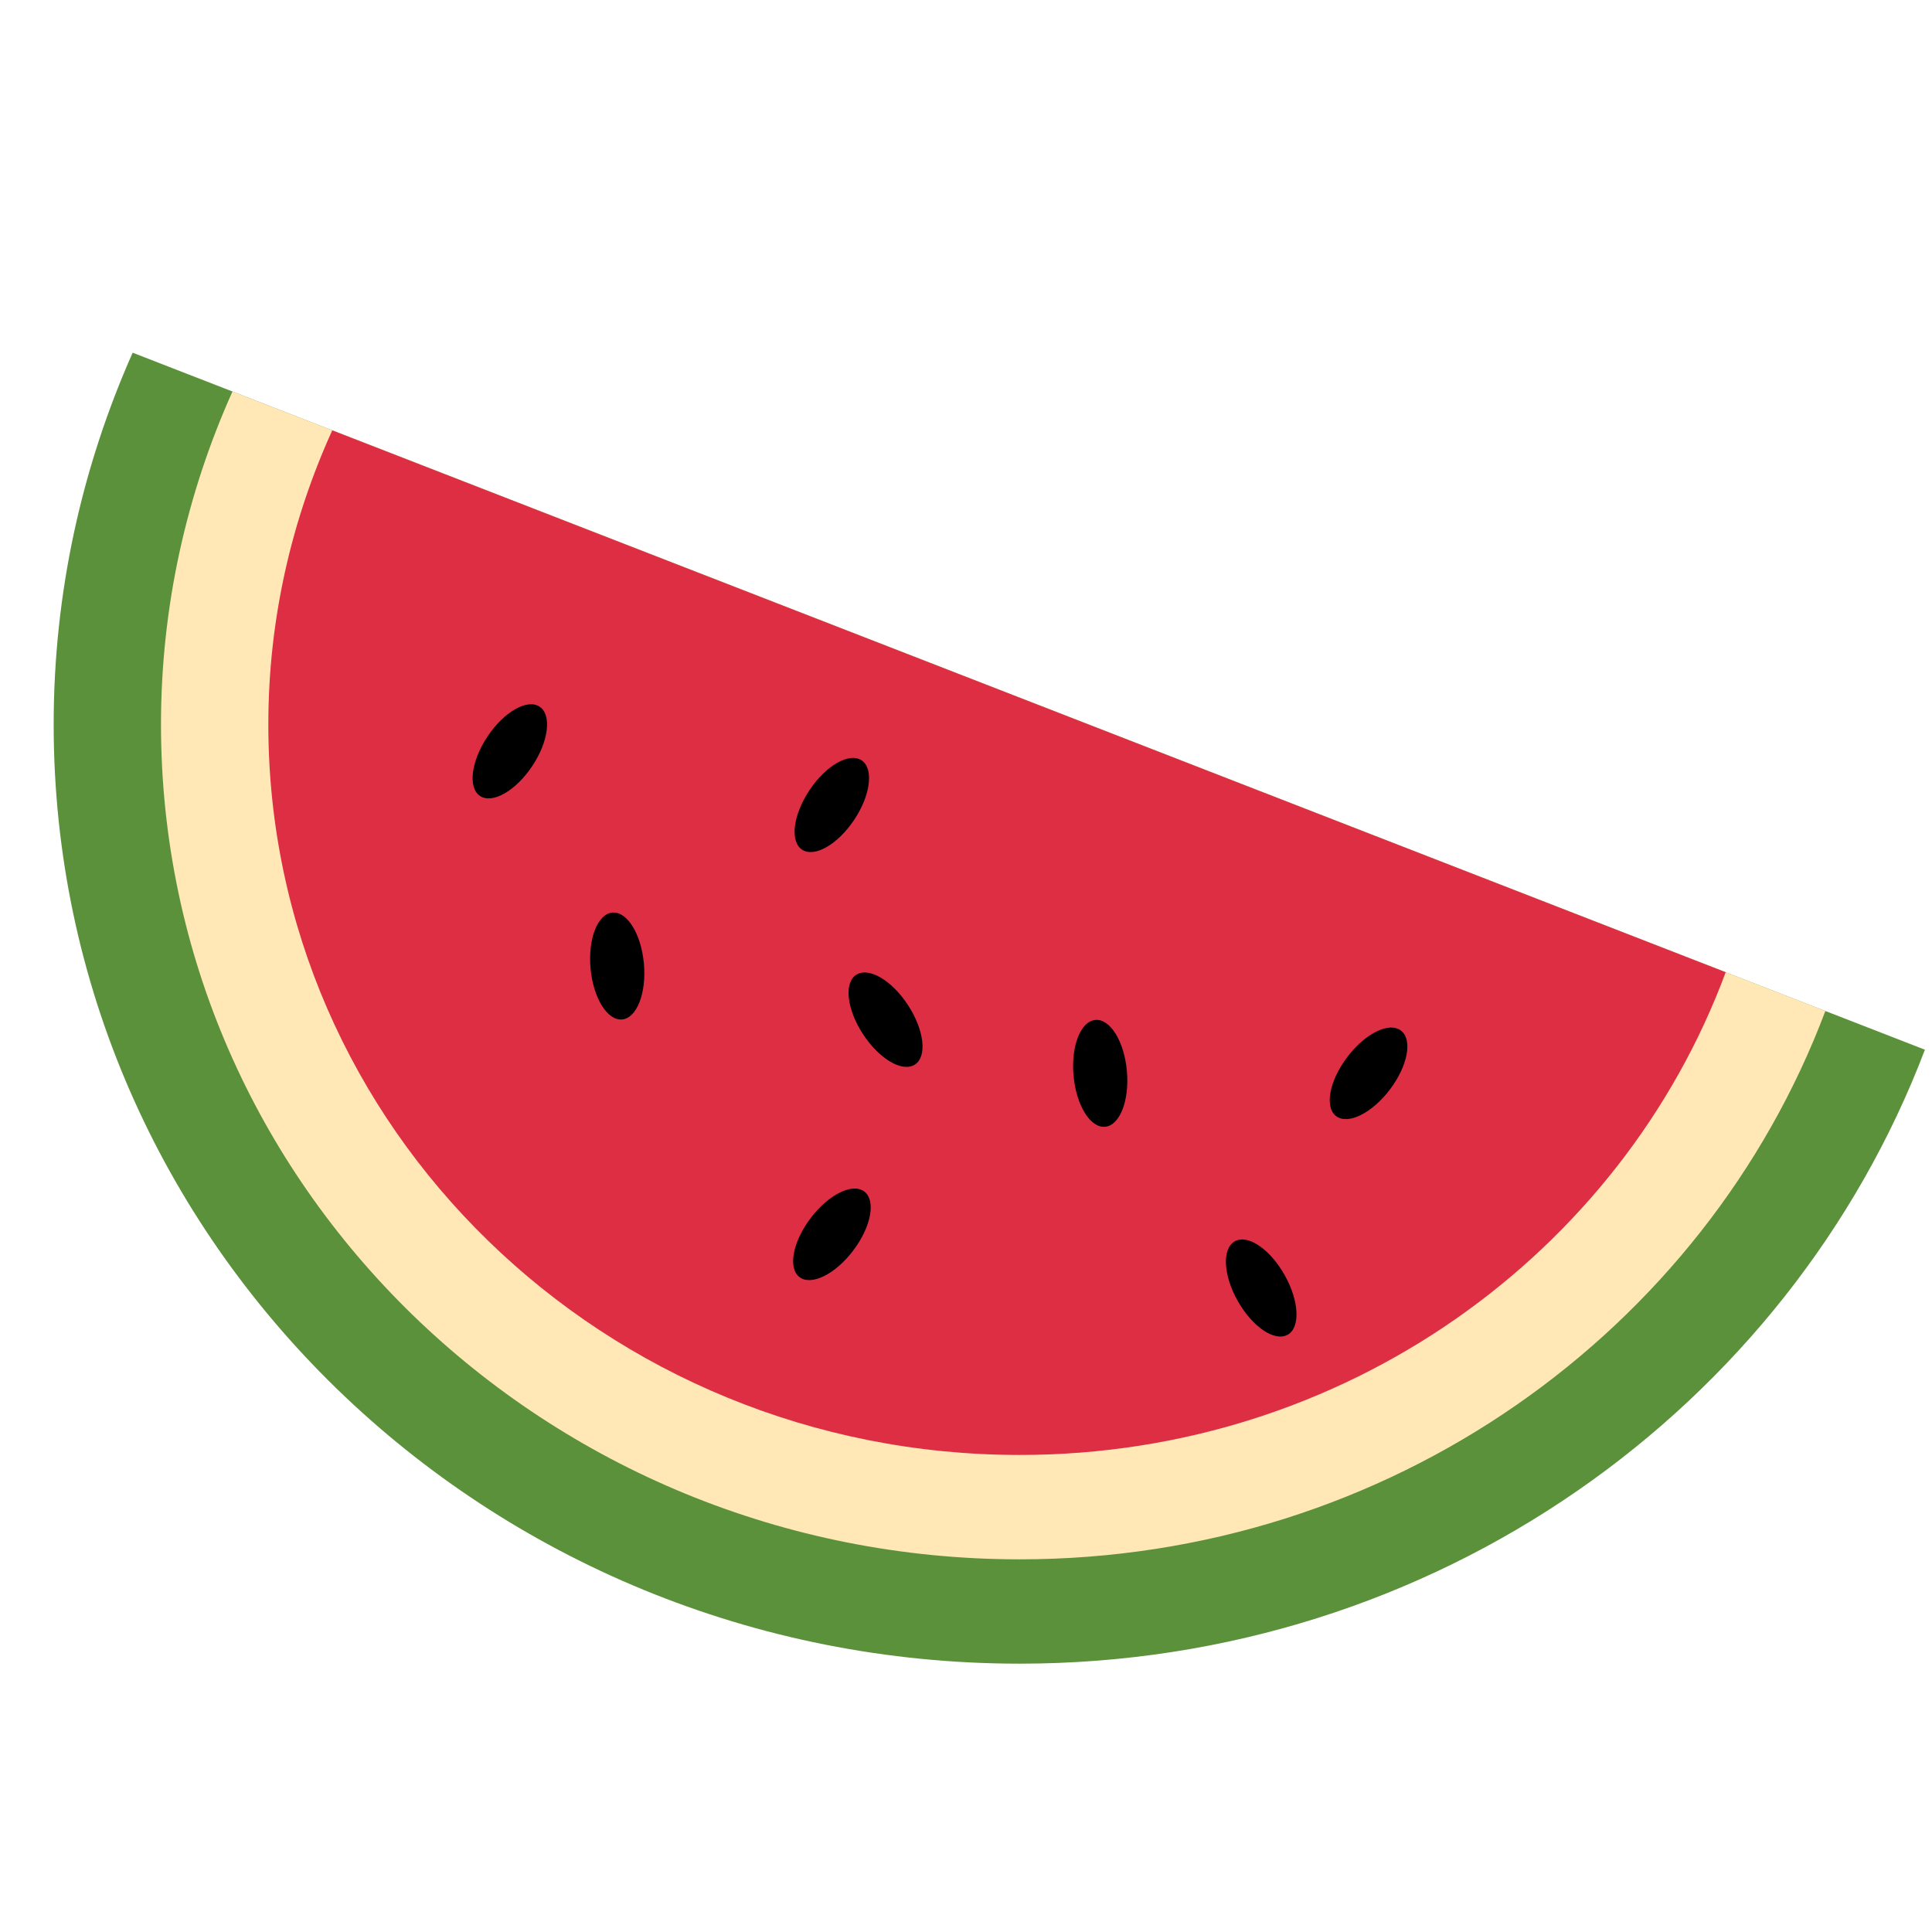
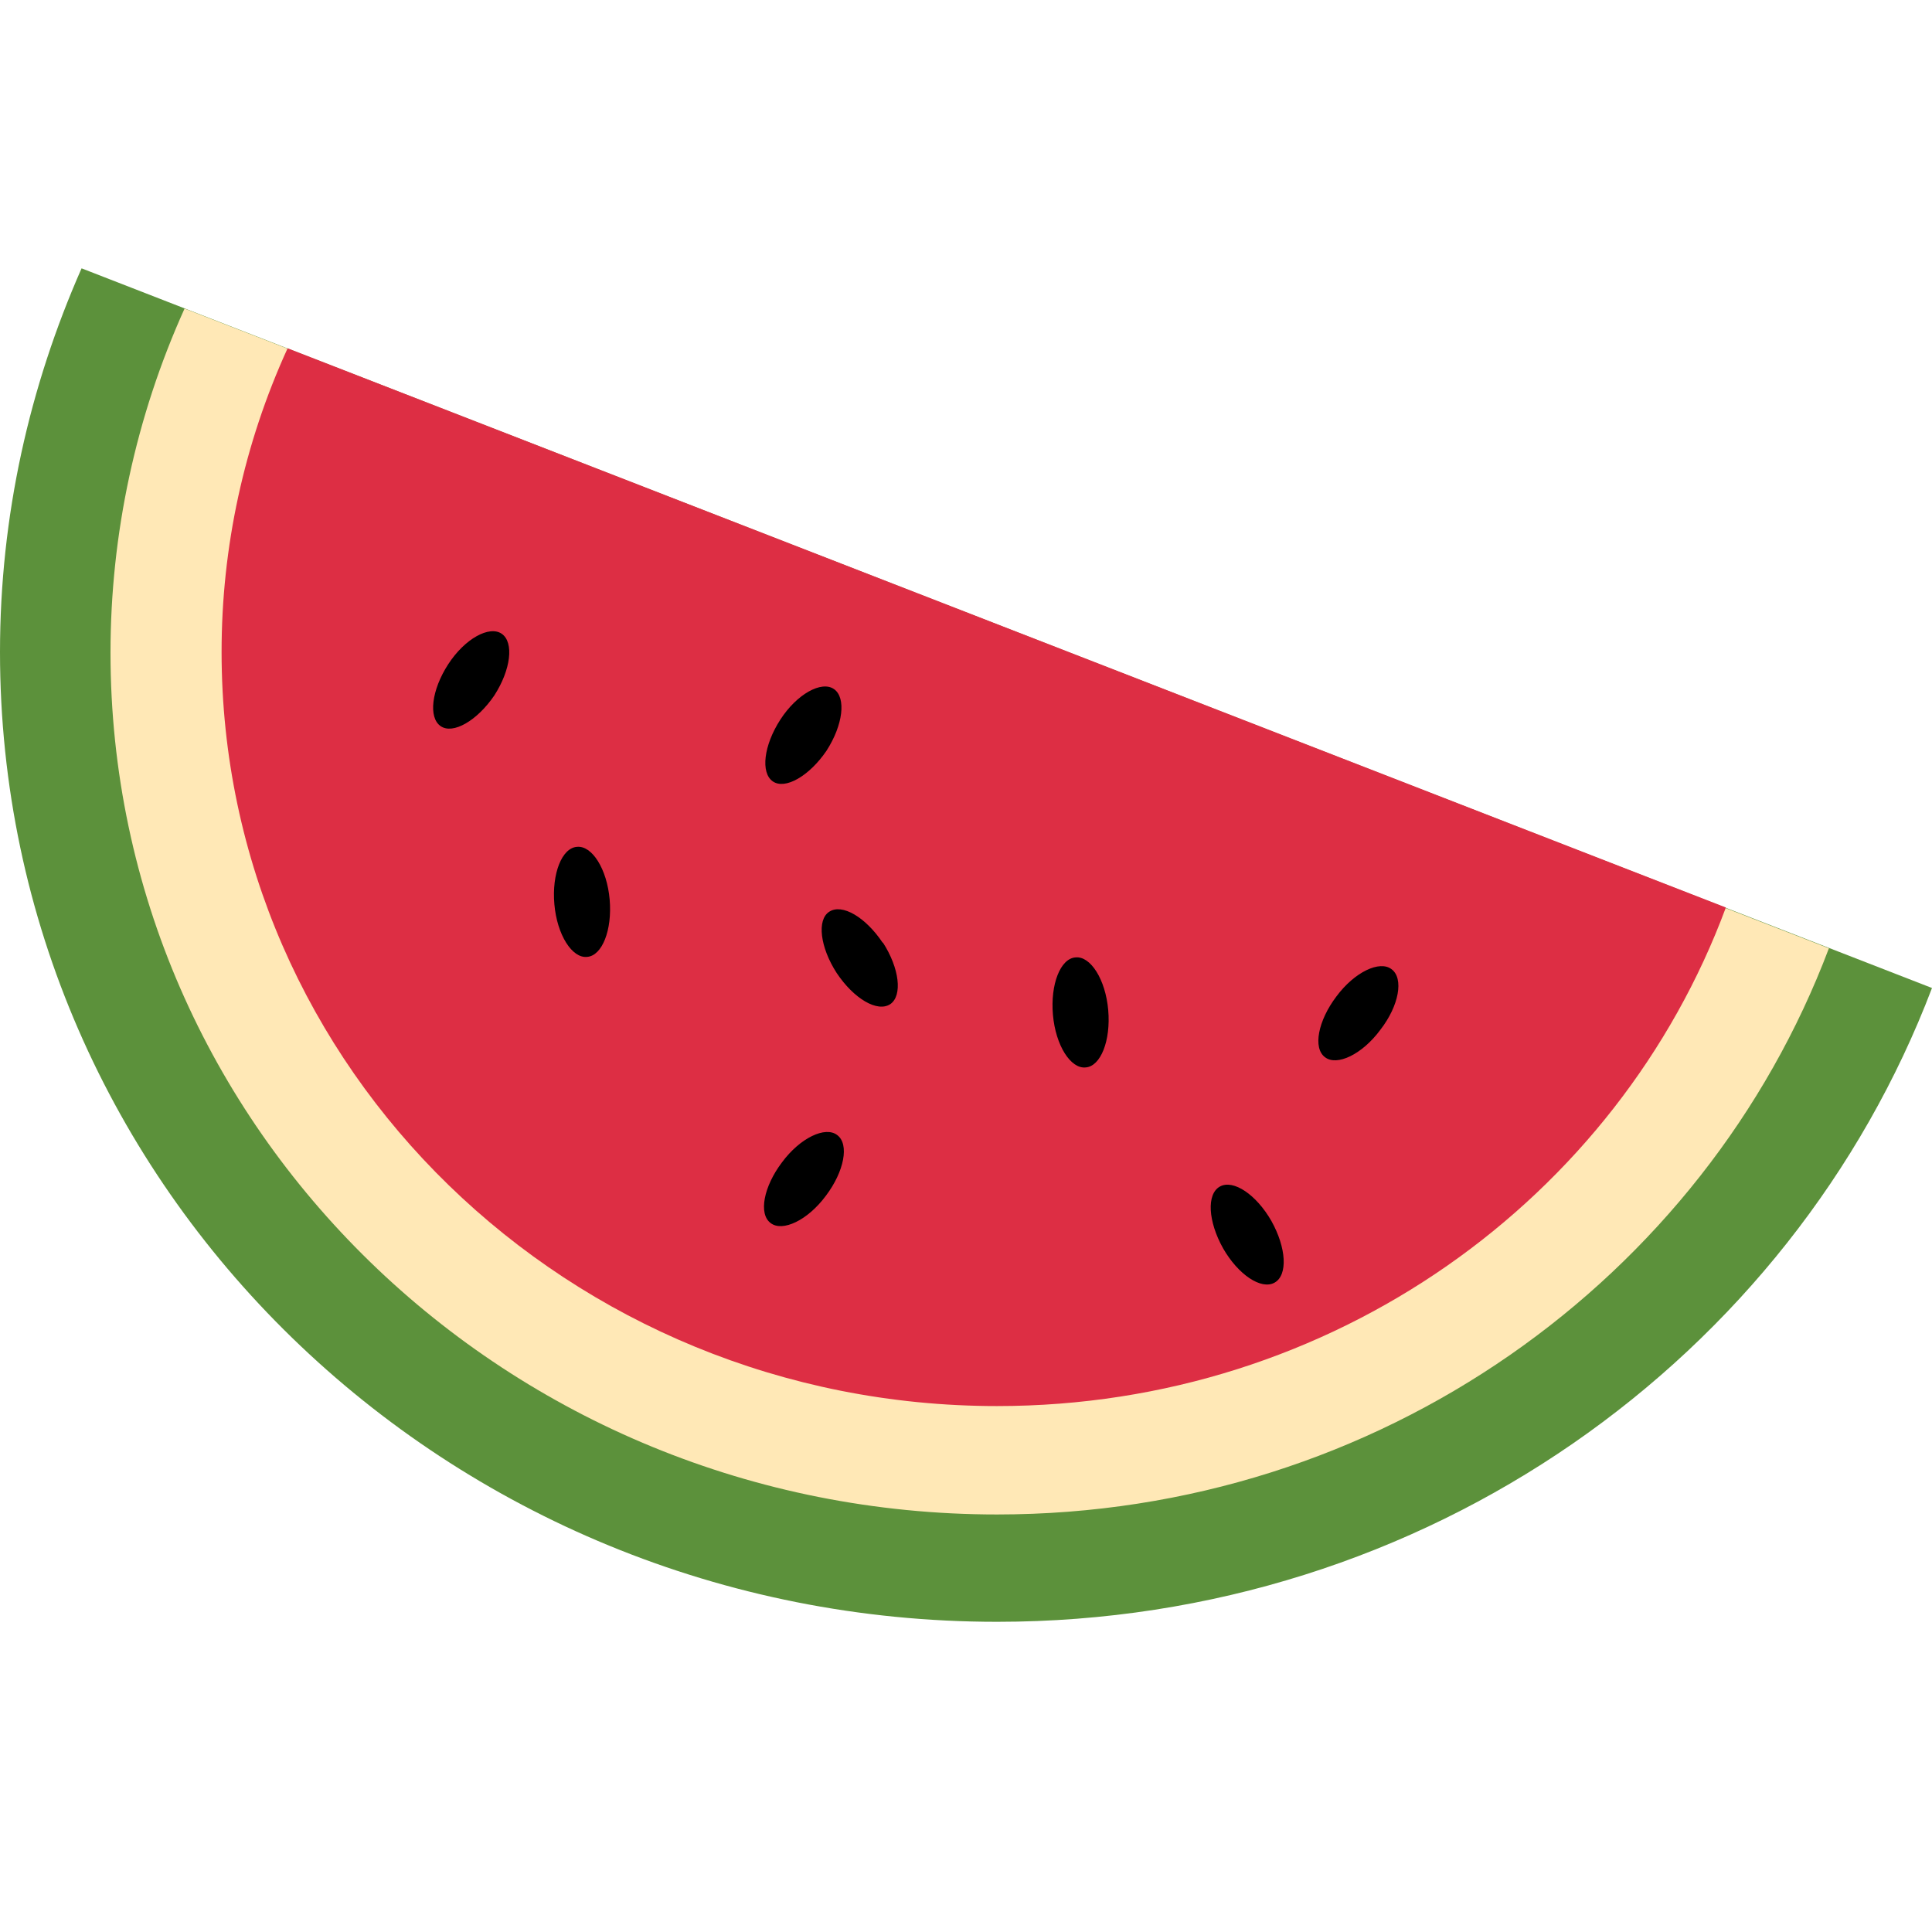
- <svg xmlns="http://www.w3.org/2000/svg" viewBox="0 0 36 36">
-   <path fill="#5C913B" d="M2.472 6.572C1.528 8.698 1 11.038 1 13.5 1 23.165 9.059 31 19 31c7.746 0 14.33-4.767 16.868-11.44L2.472 6.572z" />
-   <path fill="#FFE8B6" d="M4.332 7.295C3.479 9.197 3 11.293 3 13.5c0 8.591 7.164 15.556 16 15.556 6.904 0 12.77-4.26 15.013-10.218L4.332 7.295z" />
-   <path fill="#DD2E44" d="M6.191 8.019C5.43 9.697 5 11.548 5 13.5c0 7.518 6.268 13.611 14 13.611 6.062 0 11.21-3.753 13.156-8.995L6.191 8.019z" />
-   <path d="M9.916 14.277c-.307.46-.741.708-.971.555-.23-.153-.168-.649.139-1.109.307-.46.741-.708.971-.555.23.153.168.649-.139 1.109zm6 1c-.307.46-.741.708-.971.555-.23-.153-.168-.649.139-1.109.307-.46.741-.708.971-.555.23.153.168.649-.139 1.109zm5.082 4.678c.05.551-.132 1.016-.406 1.041-.275.025-.538-.4-.588-.951-.051-.551.132-1.016.406-1.04.275-.026.538.398.588.95zm-9-2c.05.551-.132 1.016-.406 1.041-.275.025-.538-.4-.588-.951-.05-.551.132-1.016.406-1.04.276-.026.538.398.588.95zm3.901 5.346c-.333.441-.78.663-1 .497-.221-.166-.129-.658.205-1.099.333-.441.781-.663 1-.497.221.166.13.657-.205 1.099zm8.036.454c.273.481.299.979.06 1.115-.241.137-.656-.143-.929-.624-.273-.48-.299-.979-.059-1.115.241-.138.655.141.928.624zm-7.017-5.028c.303.463.362.958.131 1.109-.231.152-.663-.1-.966-.562-.303-.462-.361-.958-.131-1.108.231-.154.663.097.966.561zm8.981 1.574c-.333.441-.78.663-1.001.497-.221-.166-.129-.658.205-1.099.333-.442.78-.663 1-.497.222.166.131.657-.204 1.099z" />
+ <svg xmlns="http://www.w3.org/2000/svg" width="36" height="36" viewBox="0 0 36 36" fill="none">
+   <path d="M1.52 5C.55 7.2 0 9.61 0 12.15c0 9.98 8.32 18.07 18.58 18.07 8 0 14.8-4.92 17.42-11.81z" fill="#5C913B" />
+   <path d="M3.439 5.75a15.6 15.6 0 0 0-1.38 6.41c0 8.87 7.4 16.06 16.52 16.06 7.13 0 13.18-4.4 15.5-10.55z" fill="#FFE8B6" />
+   <path d="M5.359 6.49a13.6 13.6 0 0 0-1.23 5.66c0 7.76 6.47 14.05 14.45 14.05 6.26 0 11.57-3.87 13.58-9.29z" fill="#DD2E44" />
+   <path d="M9.21 12.96c-.32.47-.77.73-1 .57s-.17-.67.14-1.15.77-.73 1-.57.17.67-.14 1.15m6.19 1.03c-.32.47-.77.73-1 .57s-.17-.67.14-1.15.77-.73 1-.57.17.67-.14 1.15m5.25 4.83c.05.57-.14 1.05-.42 1.07-.28.03-.56-.41-.61-.98s.14-1.05.42-1.07c.28-.03.56.41.61.98m-9.29-2.06c.05.57-.14 1.05-.42 1.07-.28.03-.56-.41-.61-.98s.14-1.05.42-1.07c.28-.03.56.41.61.98m4.03 5.52c-.34.46-.81.68-1.03.51-.23-.17-.13-.68.21-1.13.34-.46.81-.68 1.03-.51.23.17.13.68-.21 1.13m8.3.47c.28.5.31 1.01.06 1.15s-.68-.15-.96-.64c-.28-.5-.31-1.01-.06-1.15s.68.15.96.64m-7.24-5.19c.31.48.37.99.14 1.15-.24.16-.68-.1-1-.58-.31-.48-.37-.99-.14-1.14.24-.16.68.1 1 .58zm9.27 1.63c-.34.46-.81.68-1.03.51-.23-.17-.13-.68.21-1.13.34-.46.81-.68 1.03-.51.23.17.14.68-.21 1.13" fill="#000" />
</svg>
